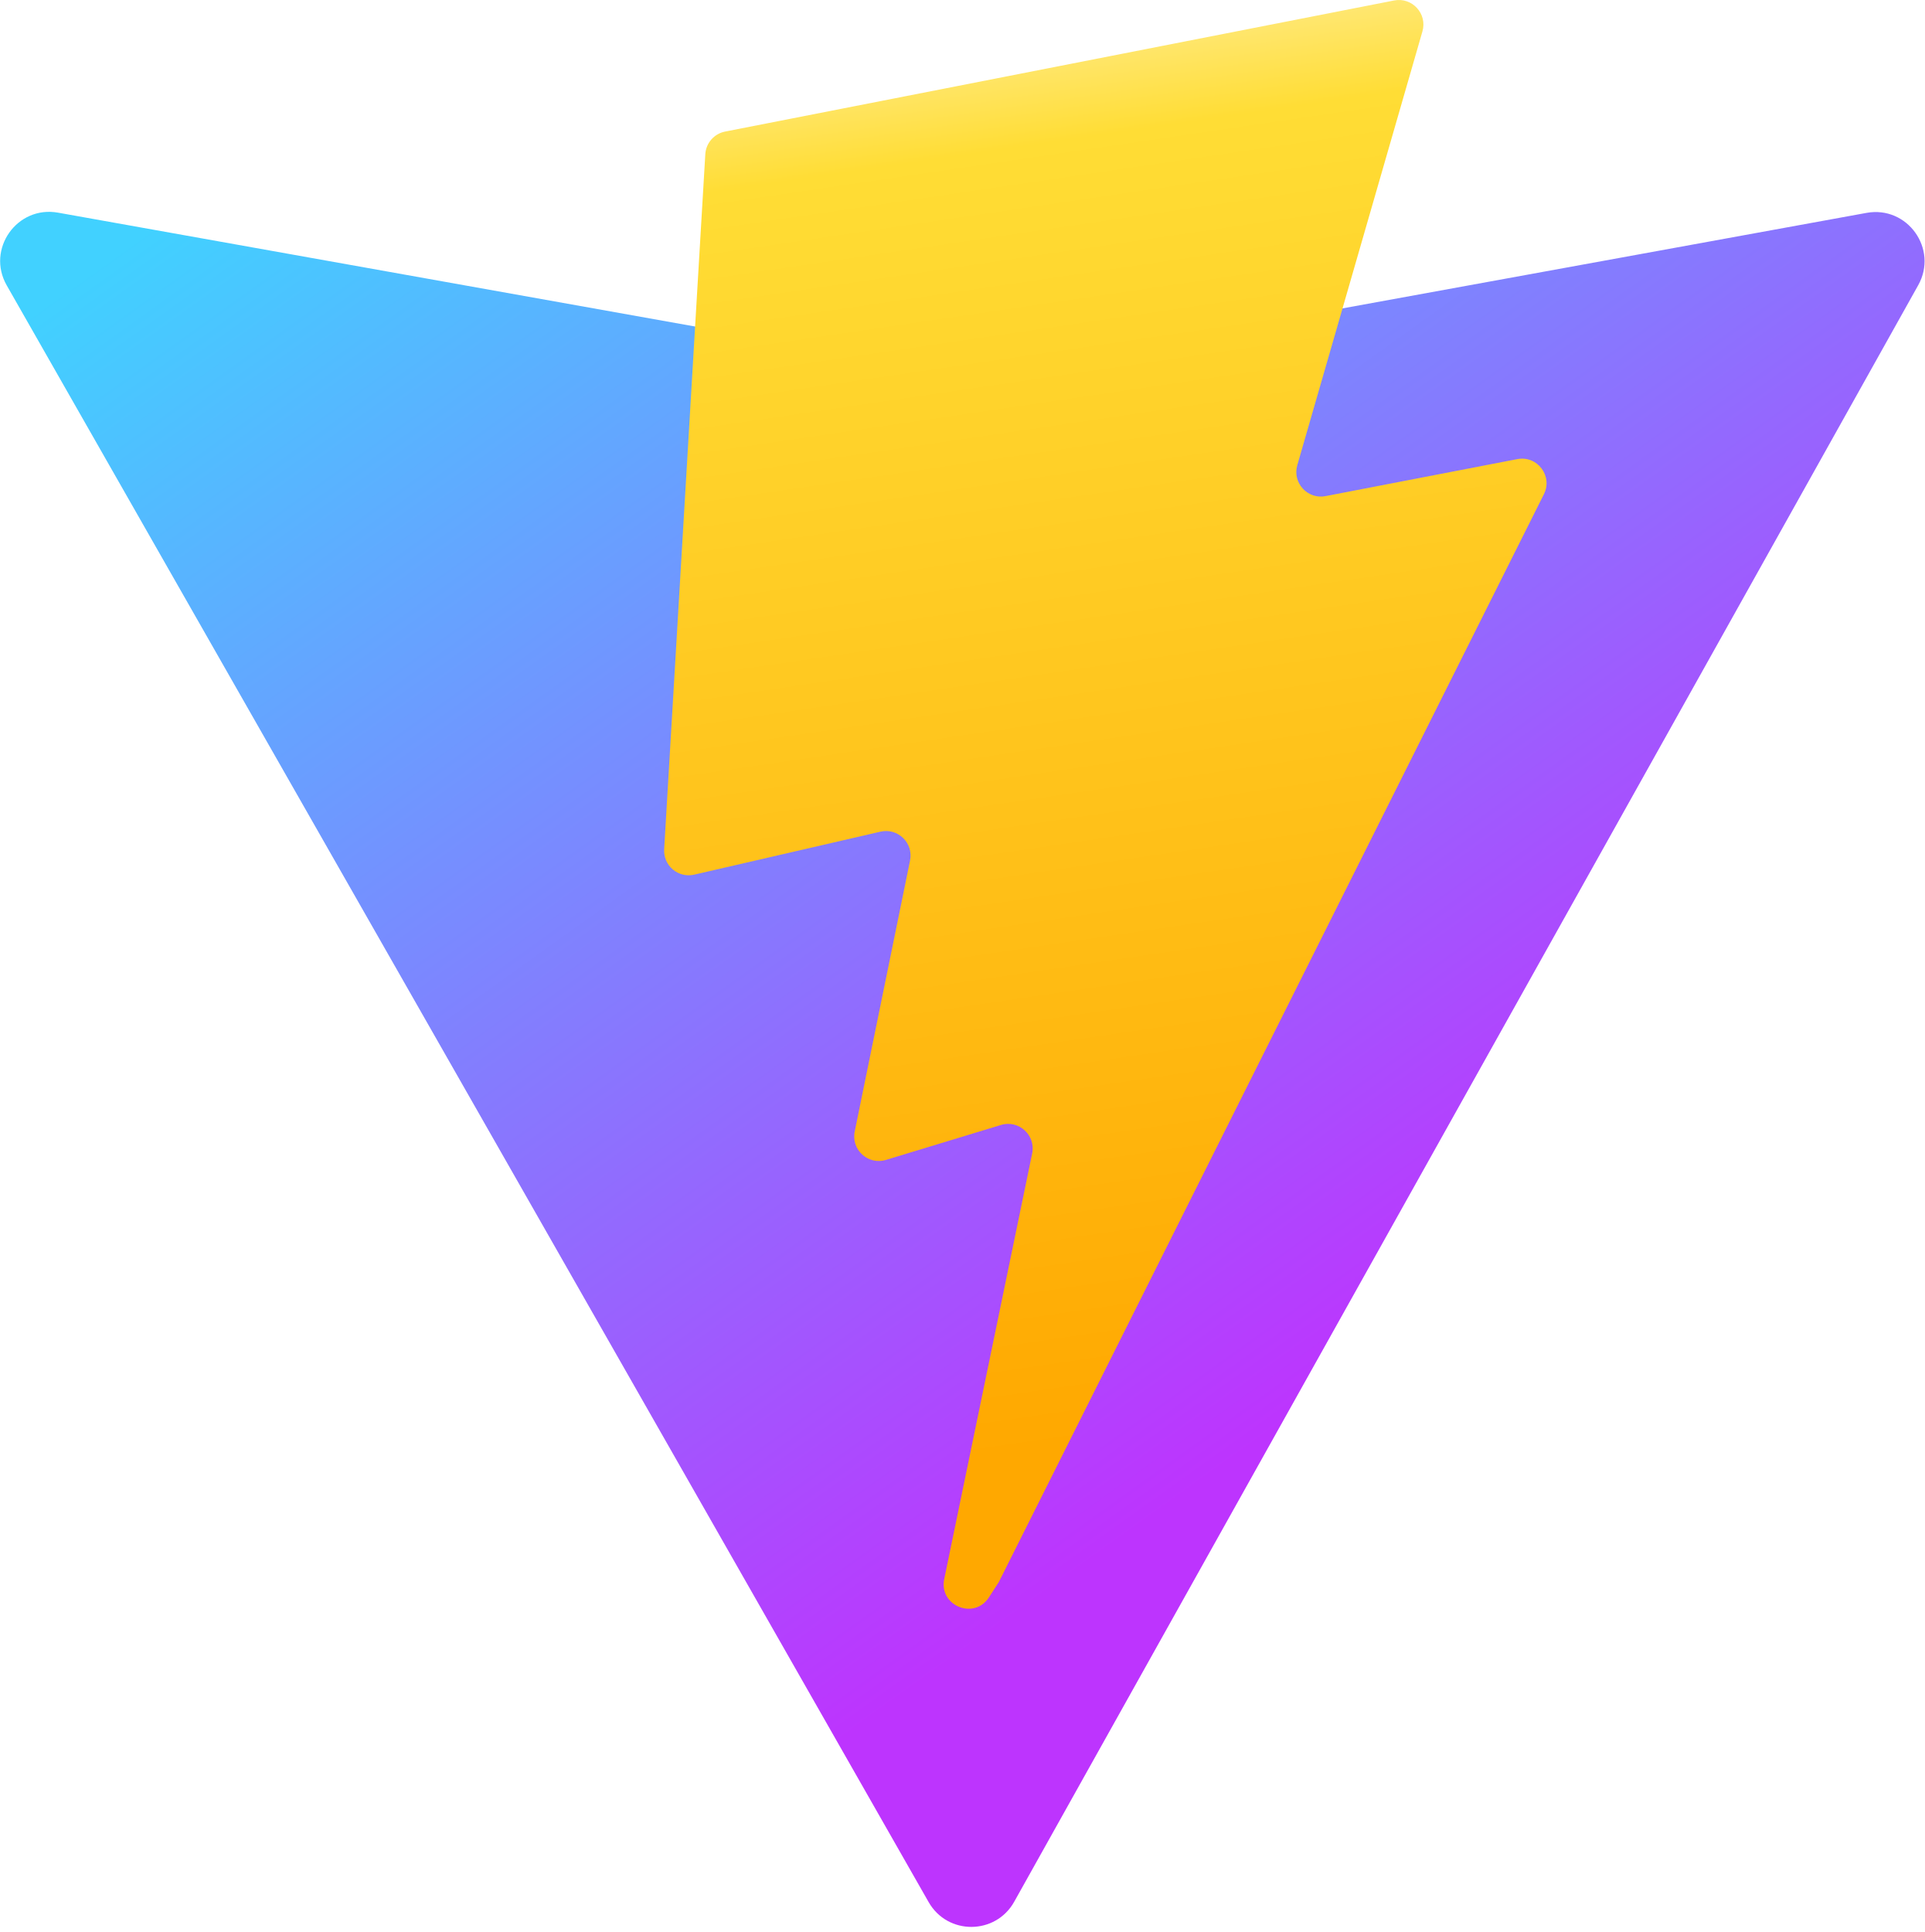
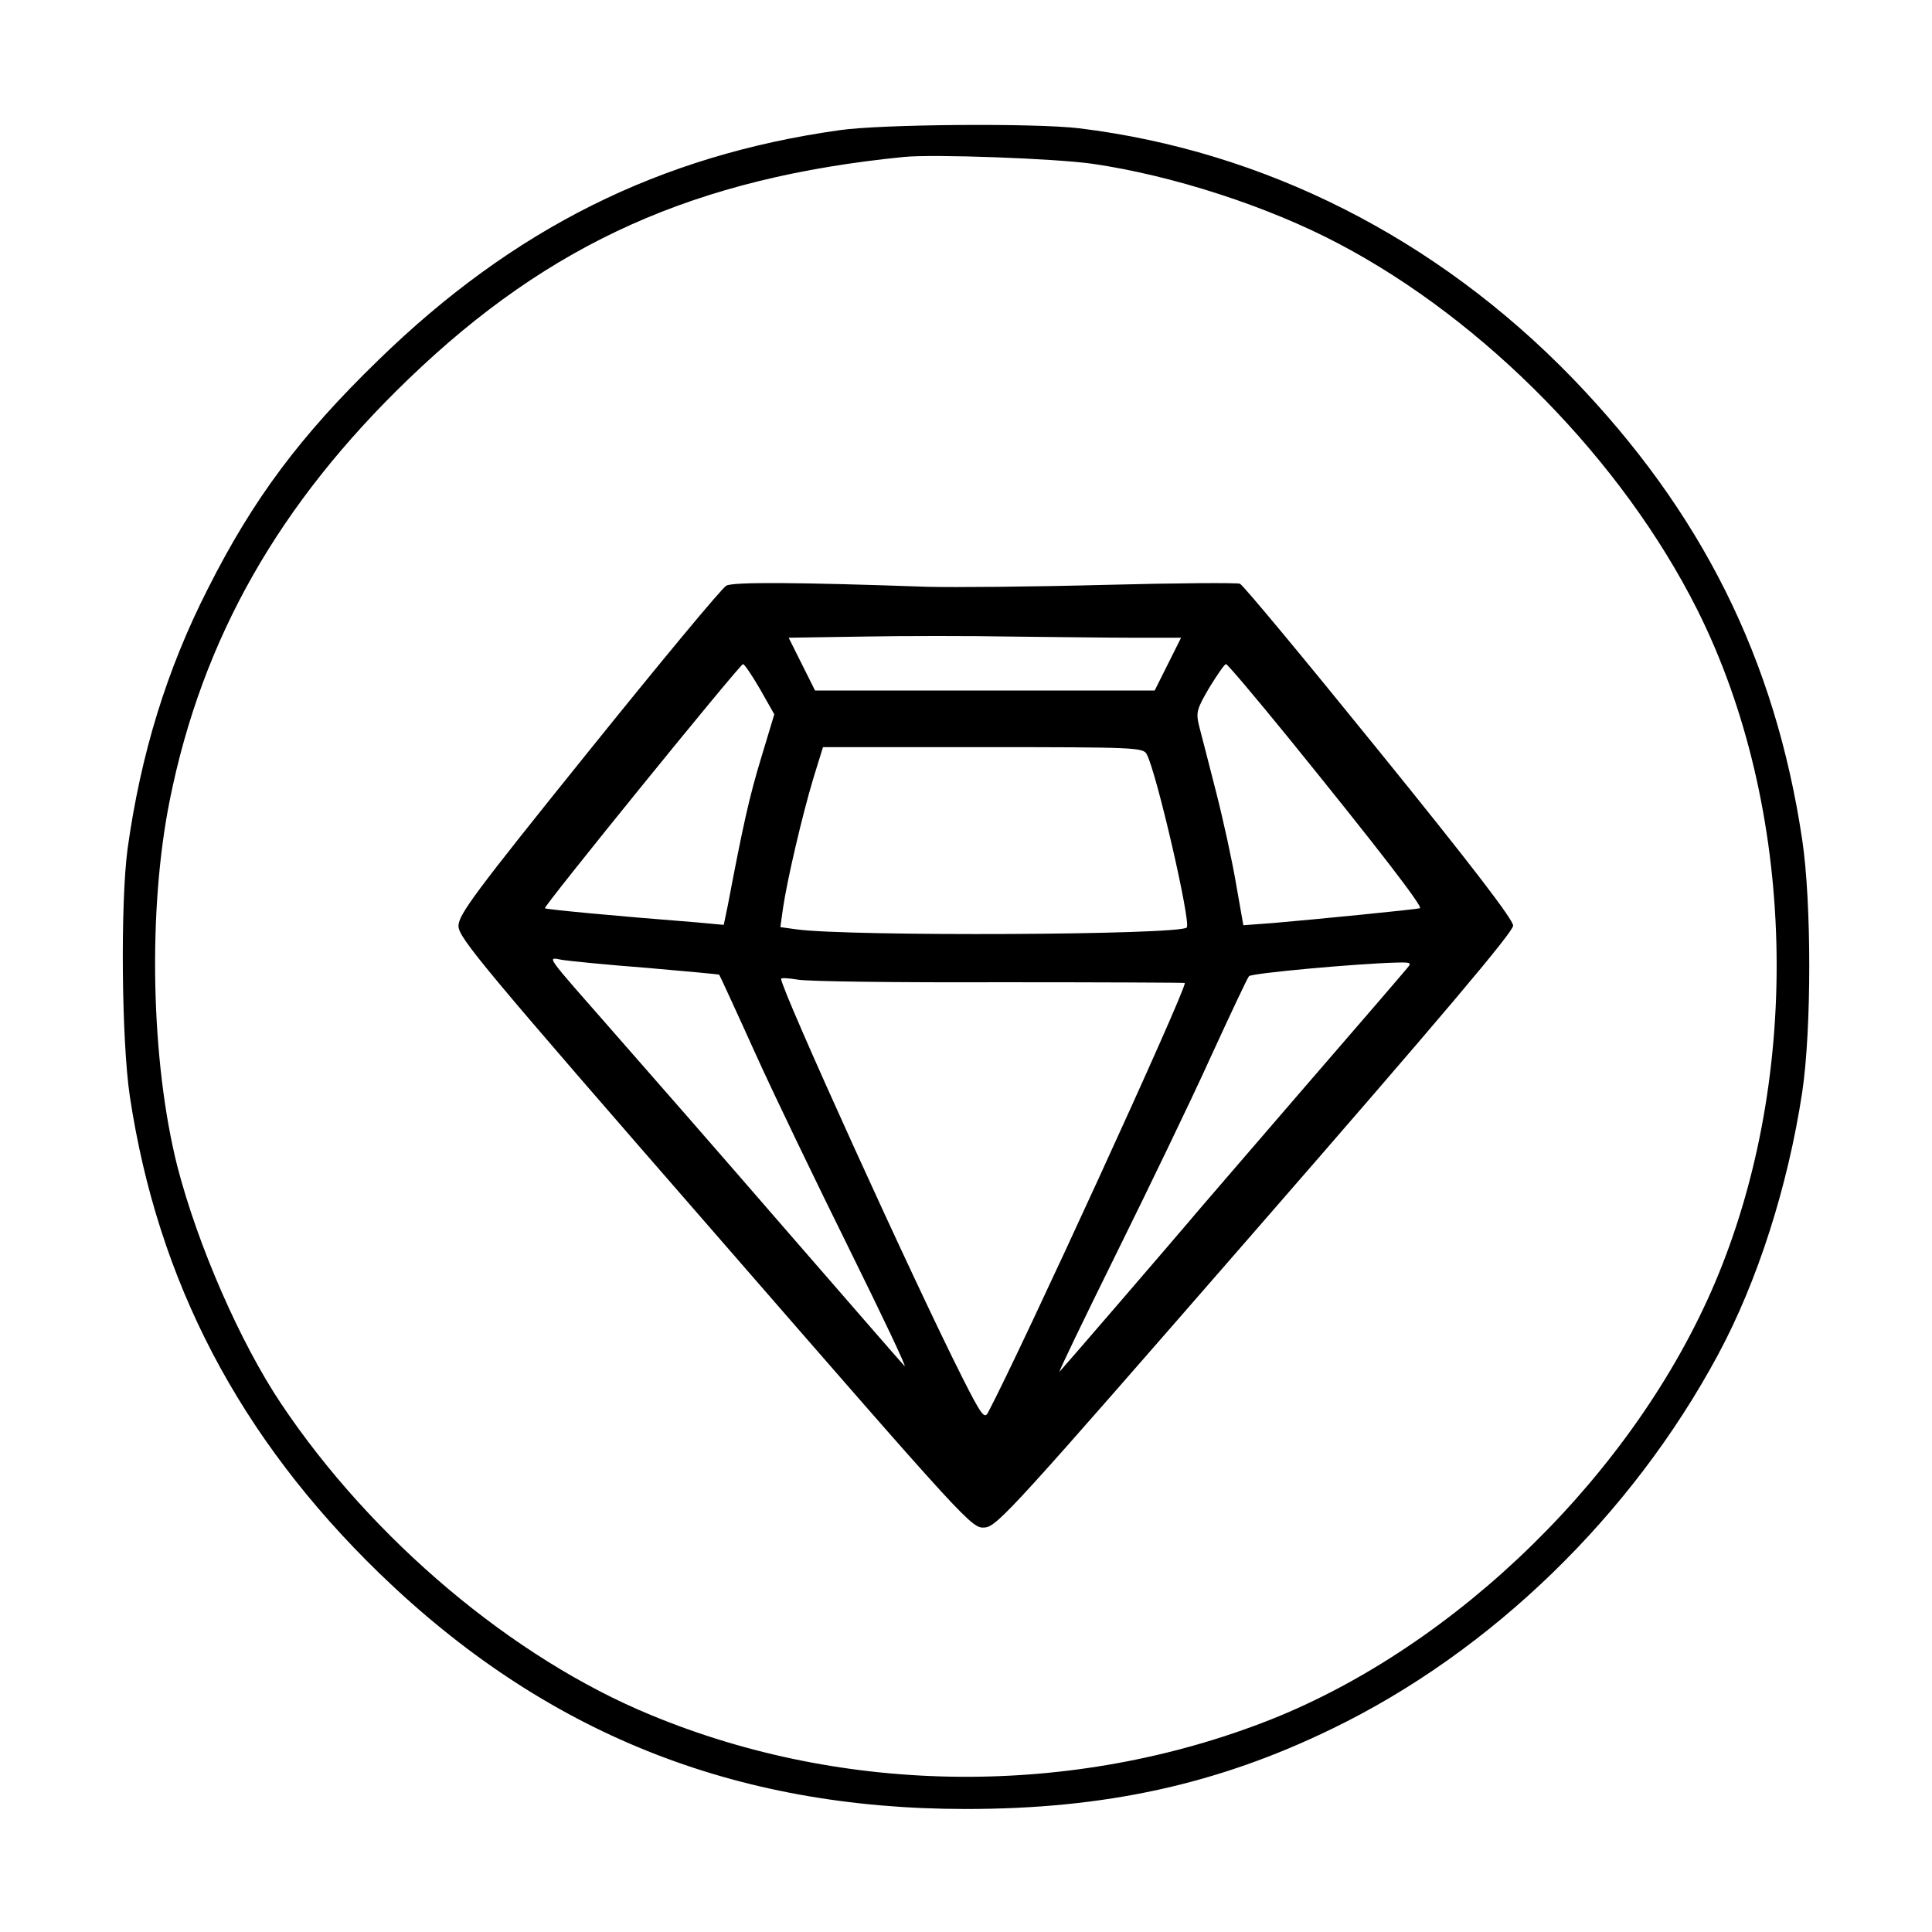
- <svg xmlns="http://www.w3.org/2000/svg" aria-hidden="true" role="img" class="iconify iconify--logos" width="31.88" height="32" preserveAspectRatio="xMidYMid meet" viewBox="0 0 256 257">
-   <defs>
-     <linearGradient id="IconifyId1813088fe1fbc01fb466" x1="-.828%" x2="57.636%" y1="7.652%" y2="78.411%">
-       <stop offset="0%" stop-color="#41D1FF" />
-       <stop offset="100%" stop-color="#BD34FE" />
-     </linearGradient>
-     <linearGradient id="IconifyId1813088fe1fbc01fb467" x1="43.376%" x2="50.316%" y1="2.242%" y2="89.03%">
-       <stop offset="0%" stop-color="#FFEA83" />
-       <stop offset="8.333%" stop-color="#FFDD35" />
-       <stop offset="100%" stop-color="#FFA800" />
-     </linearGradient>
-   </defs>
-   <path fill="url(#IconifyId1813088fe1fbc01fb466)" d="M255.153 37.938L134.897 252.976c-2.483 4.44-8.862 4.466-11.382.048L.875 37.958c-2.746-4.814 1.371-10.646 6.827-9.67l120.385 21.517a6.537 6.537 0 0 0 2.322-.004l117.867-21.483c5.438-.991 9.574 4.796 6.877 9.62Z" />
-   <path fill="url(#IconifyId1813088fe1fbc01fb467)" d="M185.432.063L96.44 17.501a3.268 3.268 0 0 0-2.634 3.014l-5.474 92.456a3.268 3.268 0 0 0 3.997 3.378l24.777-5.718c2.318-.535 4.413 1.507 3.936 3.838l-7.361 36.047c-.495 2.426 1.782 4.5 4.151 3.78l15.304-4.649c2.372-.72 4.652 1.36 4.15 3.788l-11.698 56.621c-.732 3.542 3.979 5.473 5.943 2.437l1.313-2.028l72.516-144.72c1.215-2.423-.88-5.186-3.54-4.672l-25.505 4.922c-2.396.462-4.435-1.77-3.759-4.114l16.646-57.705c.677-2.35-1.37-4.583-3.769-4.113Z" />
+ <svg xmlns="http://www.w3.org/2000/svg" width="200px" height="200px" viewBox="0 0 384 384" version="1.1">
+   <g id="surface1">
+     <path style=" stroke:none;fill-rule:nonzero;fill:rgb(0%,0%,0%);fill-opacity:1;" d="M 166.875 25.875 C 131.102 30.898 102 45.449 75.148 71.625 C 59.699 86.625 50.324 99.148 41.324 117 C 33.148 133.051 27.977 149.852 25.352 168.75 C 23.926 179.477 24.148 206.773 25.801 217.875 C 31.352 254.699 47.551 285.676 75.449 312.75 C 108.148 344.398 145.801 359.551 192 359.551 C 219.602 359.551 242.023 354.676 264.824 343.574 C 296.398 328.273 324.301 301.199 341.477 269.25 C 349.352 254.625 355.352 235.801 358.199 217.125 C 360.074 204.602 360.074 179.398 358.199 166.875 C 352.801 130.875 338.176 101.699 312.449 75.074 C 285.449 47.25 251.25 30 214.5 25.5 C 205.875 24.449 175.125 24.676 166.875 25.875 Z M 217.125 32.551 C 233.102 34.875 252.074 41.023 266.102 48.449 C 295.199 63.75 322.5 91.648 337.352 121.199 C 357 160.426 358.426 213.523 340.875 254.926 C 324.898 292.574 289.727 327.074 252.375 341.852 C 213.301 357.227 168.074 356.926 129.375 340.875 C 102 329.625 73.949 306 55.875 279 C 47.699 266.773 39.301 247.5 35.25 231.824 C 30 211.051 29.324 180.977 33.75 159 C 40.199 126.898 55.426 100.125 81.227 75.301 C 109.352 48.227 138.227 35.324 179.625 31.199 C 185.477 30.602 209.699 31.5 217.125 32.551 Z M 217.125 32.551 " />
+     <path style=" stroke:none;fill-rule:nonzero;fill:rgb(0%,0%,0%);fill-opacity:1;" d="M 144.375 116.398 C 143.551 116.773 131.25 131.625 117 149.324 C 94.352 177.449 91.125 181.801 91.125 184.051 C 91.125 186.375 96.074 192.301 142.125 245.176 C 192.75 303.375 193.125 303.824 195.75 303.602 C 198.227 303.375 201.523 299.699 249.523 244.574 C 286.5 202.125 300.75 185.25 300.75 183.977 C 300.75 182.773 292.426 171.898 274.125 149.324 C 259.5 131.25 247.051 116.25 246.449 116.023 C 245.852 115.801 233.773 115.875 219.602 116.25 C 205.426 116.625 189.523 116.773 184.125 116.625 C 158.625 115.727 145.801 115.648 144.375 116.398 Z M 225.148 126.75 L 234.75 126.75 L 229.5 137.25 L 162 137.25 L 156.75 126.75 L 171.523 126.523 C 179.699 126.375 192.898 126.375 200.926 126.523 C 208.949 126.602 219.824 126.75 225.148 126.75 Z M 151.051 136.949 L 153.898 141.977 L 151.273 150.676 C 148.949 158.324 147.676 164.023 144.676 179.852 L 143.852 183.824 L 138.148 183.301 C 121.801 182.023 108.523 180.75 108.301 180.523 C 107.926 180.227 147.074 132 147.676 132 C 147.977 132 149.477 134.25 151.051 136.949 Z M 256.199 146.773 C 274.199 168.977 282.898 180.301 282.227 180.523 C 281.477 180.75 261.148 182.773 253.125 183.449 L 247.125 183.898 L 245.699 175.801 C 244.949 171.301 243.148 163.051 241.727 157.5 C 240.301 151.949 238.801 146.023 238.352 144.375 C 237.676 141.602 237.824 141 240.375 136.648 C 241.949 134.102 243.375 132 243.676 132 C 243.977 132 249.602 138.676 256.199 146.773 Z M 227.926 149.926 C 229.875 153.523 236.773 183.449 235.875 184.352 C 234.375 185.852 169.051 186.148 158.398 184.727 L 155.102 184.273 L 155.625 180.523 C 156.449 174.898 159.449 162.074 161.625 154.801 L 163.574 148.5 L 195.375 148.5 C 225.75 148.5 227.25 148.574 227.926 149.926 Z M 128.625 192.375 C 136.426 193.051 142.875 193.648 142.949 193.727 C 143.023 193.801 146.25 200.773 150.074 209.25 C 153.898 217.727 162.449 235.426 168.977 248.625 C 175.5 261.824 180.375 272.102 179.773 271.5 C 179.176 270.898 168.449 258.523 155.926 244.125 C 143.398 229.648 128.25 212.324 122.25 205.5 C 107.773 189 108.676 190.273 111.824 190.801 C 113.25 191.023 120.75 191.773 128.625 192.375 Z M 279.602 192.523 C 279 193.273 269.773 204 259.051 216.375 C 248.398 228.75 237.75 241.051 235.5 243.75 C 231.676 248.25 212.176 270.898 210.602 272.625 C 210.227 273 215.25 262.574 221.773 249.375 C 228.301 236.176 236.852 218.477 240.676 210 C 244.574 201.523 247.949 194.324 248.25 194.023 C 248.773 193.426 269.398 191.551 277.426 191.324 C 280.5 191.25 280.648 191.324 279.602 192.523 Z M 198.602 195.227 C 218.852 195.227 235.5 195.301 235.5 195.375 C 235.5 197.324 202.949 268.352 196.352 280.801 C 195.676 282.074 195 281.176 191.398 274.051 C 181.648 254.773 155.25 196.648 155.25 194.551 C 155.25 194.324 156.676 194.398 158.477 194.699 C 160.199 195.074 178.273 195.301 198.602 195.227 Z M 198.602 195.227 " />
+   </g>
</svg>
